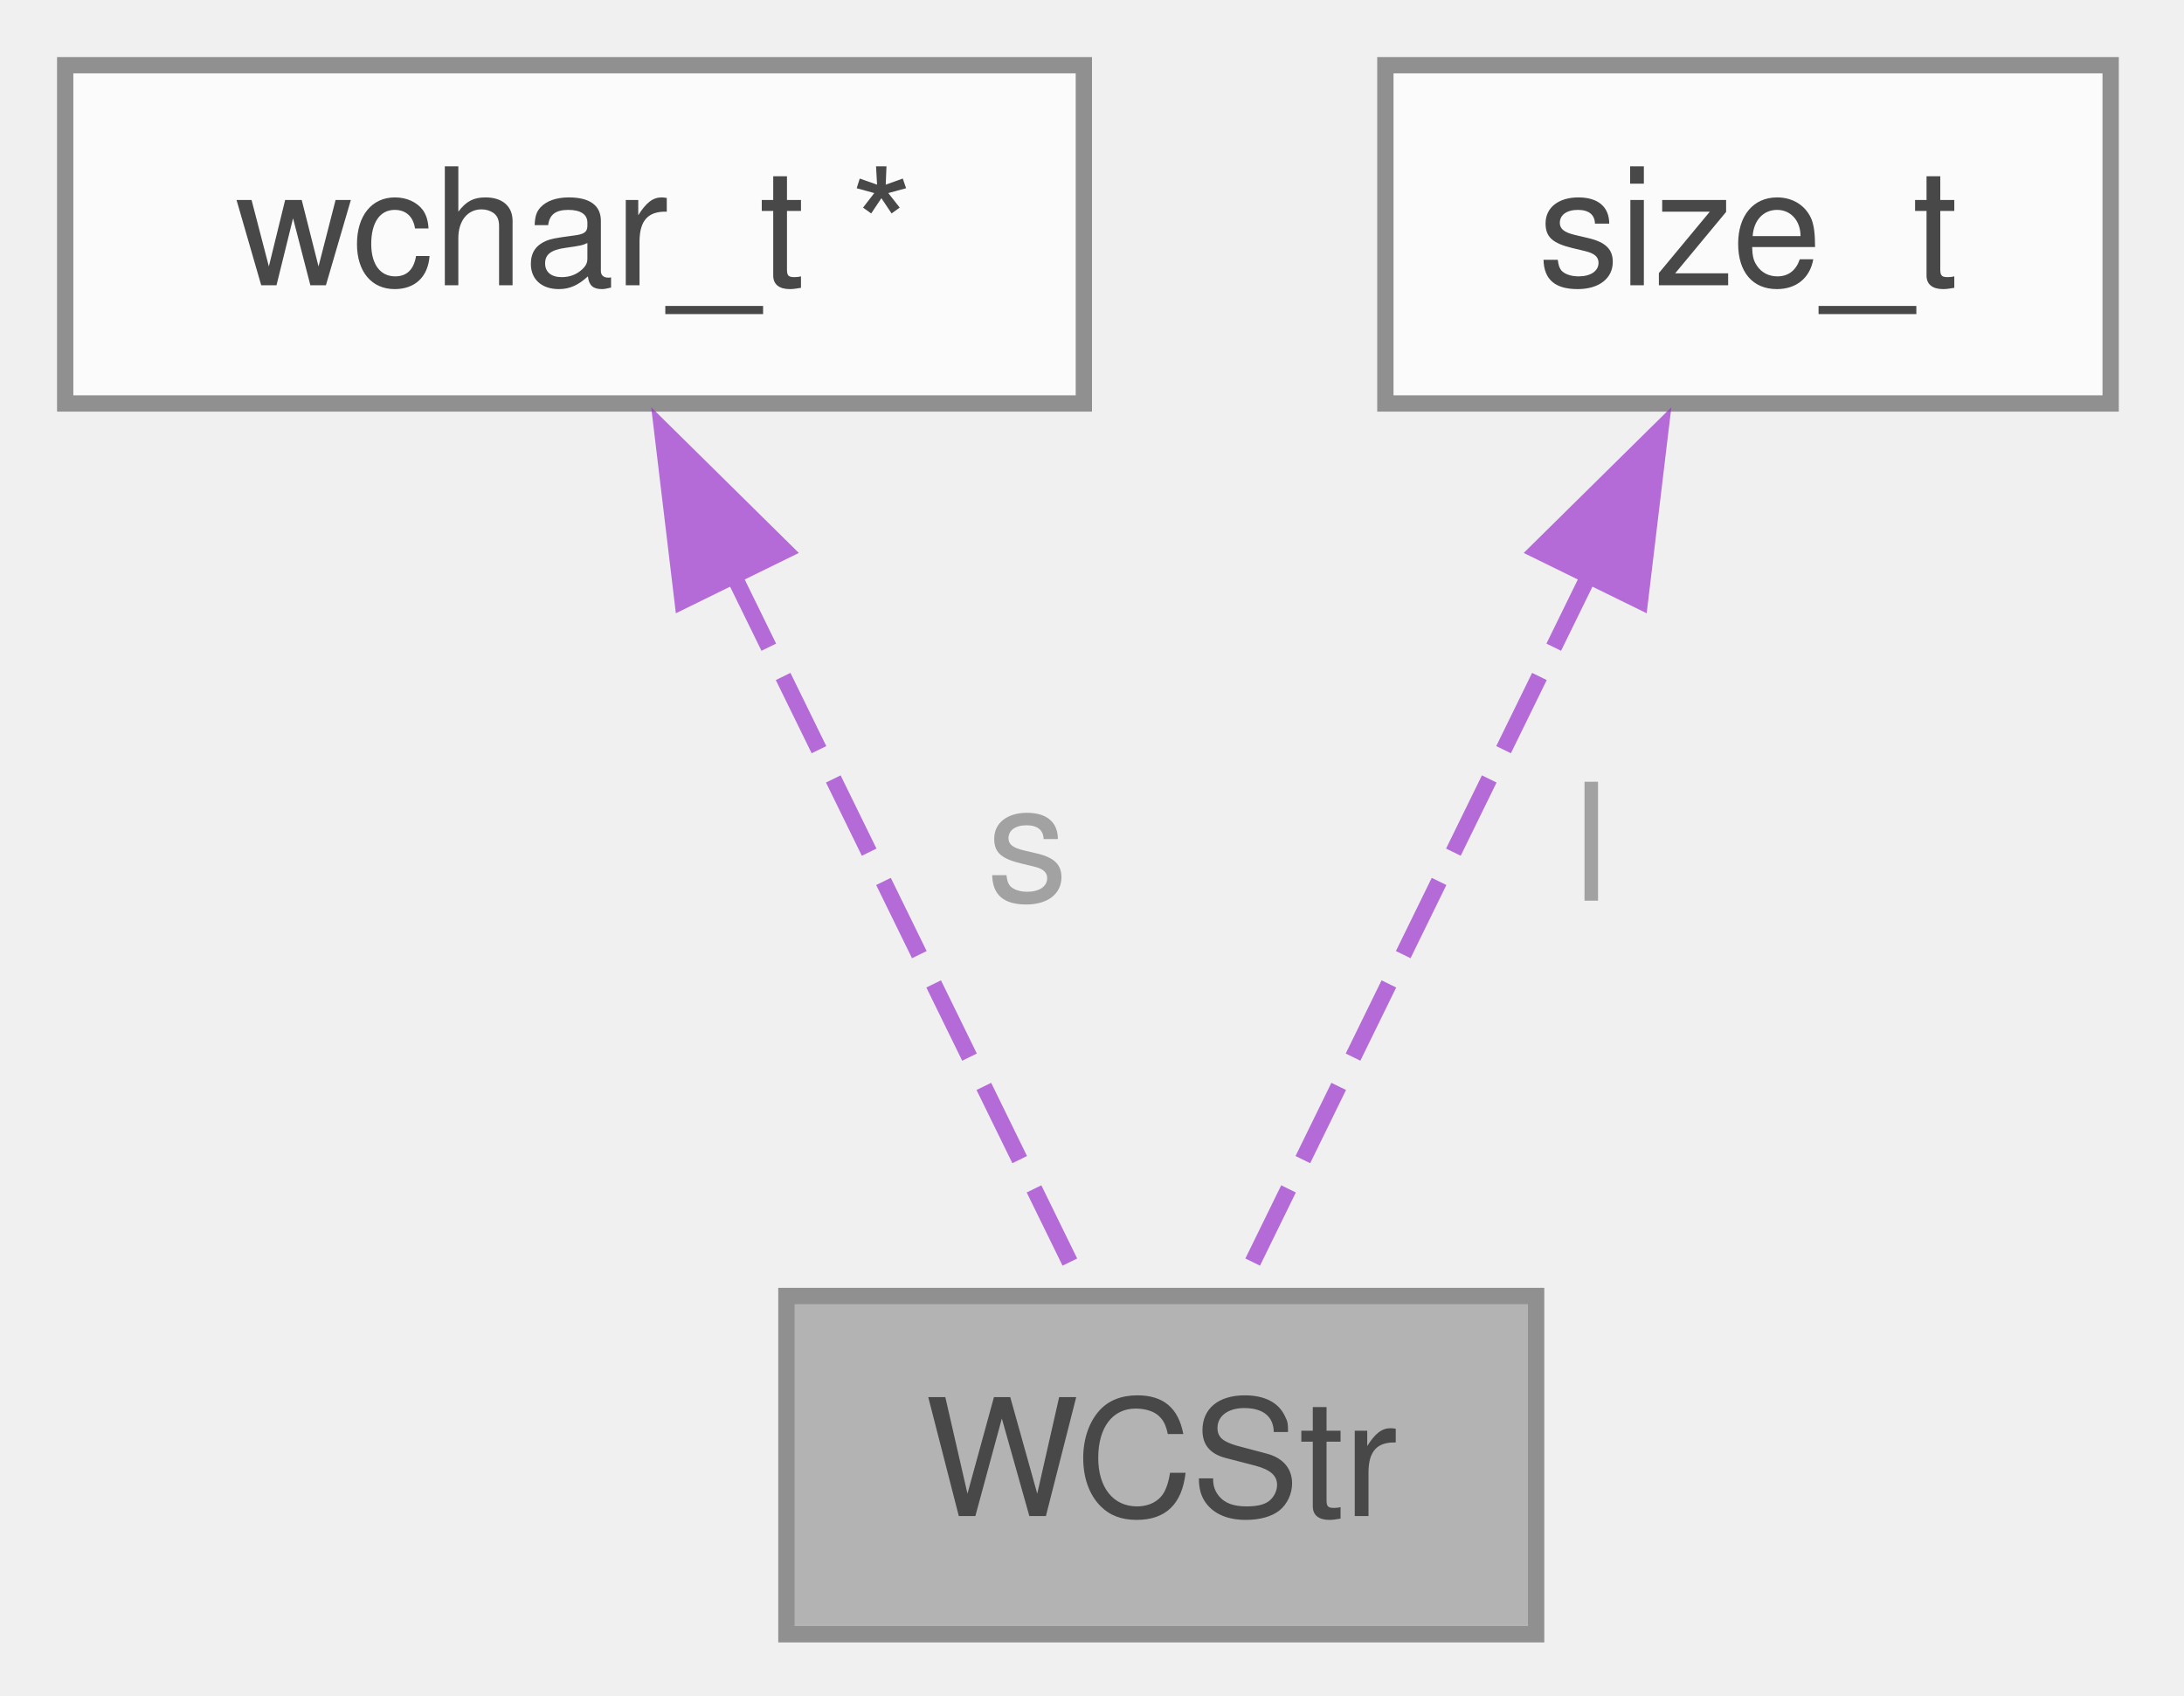
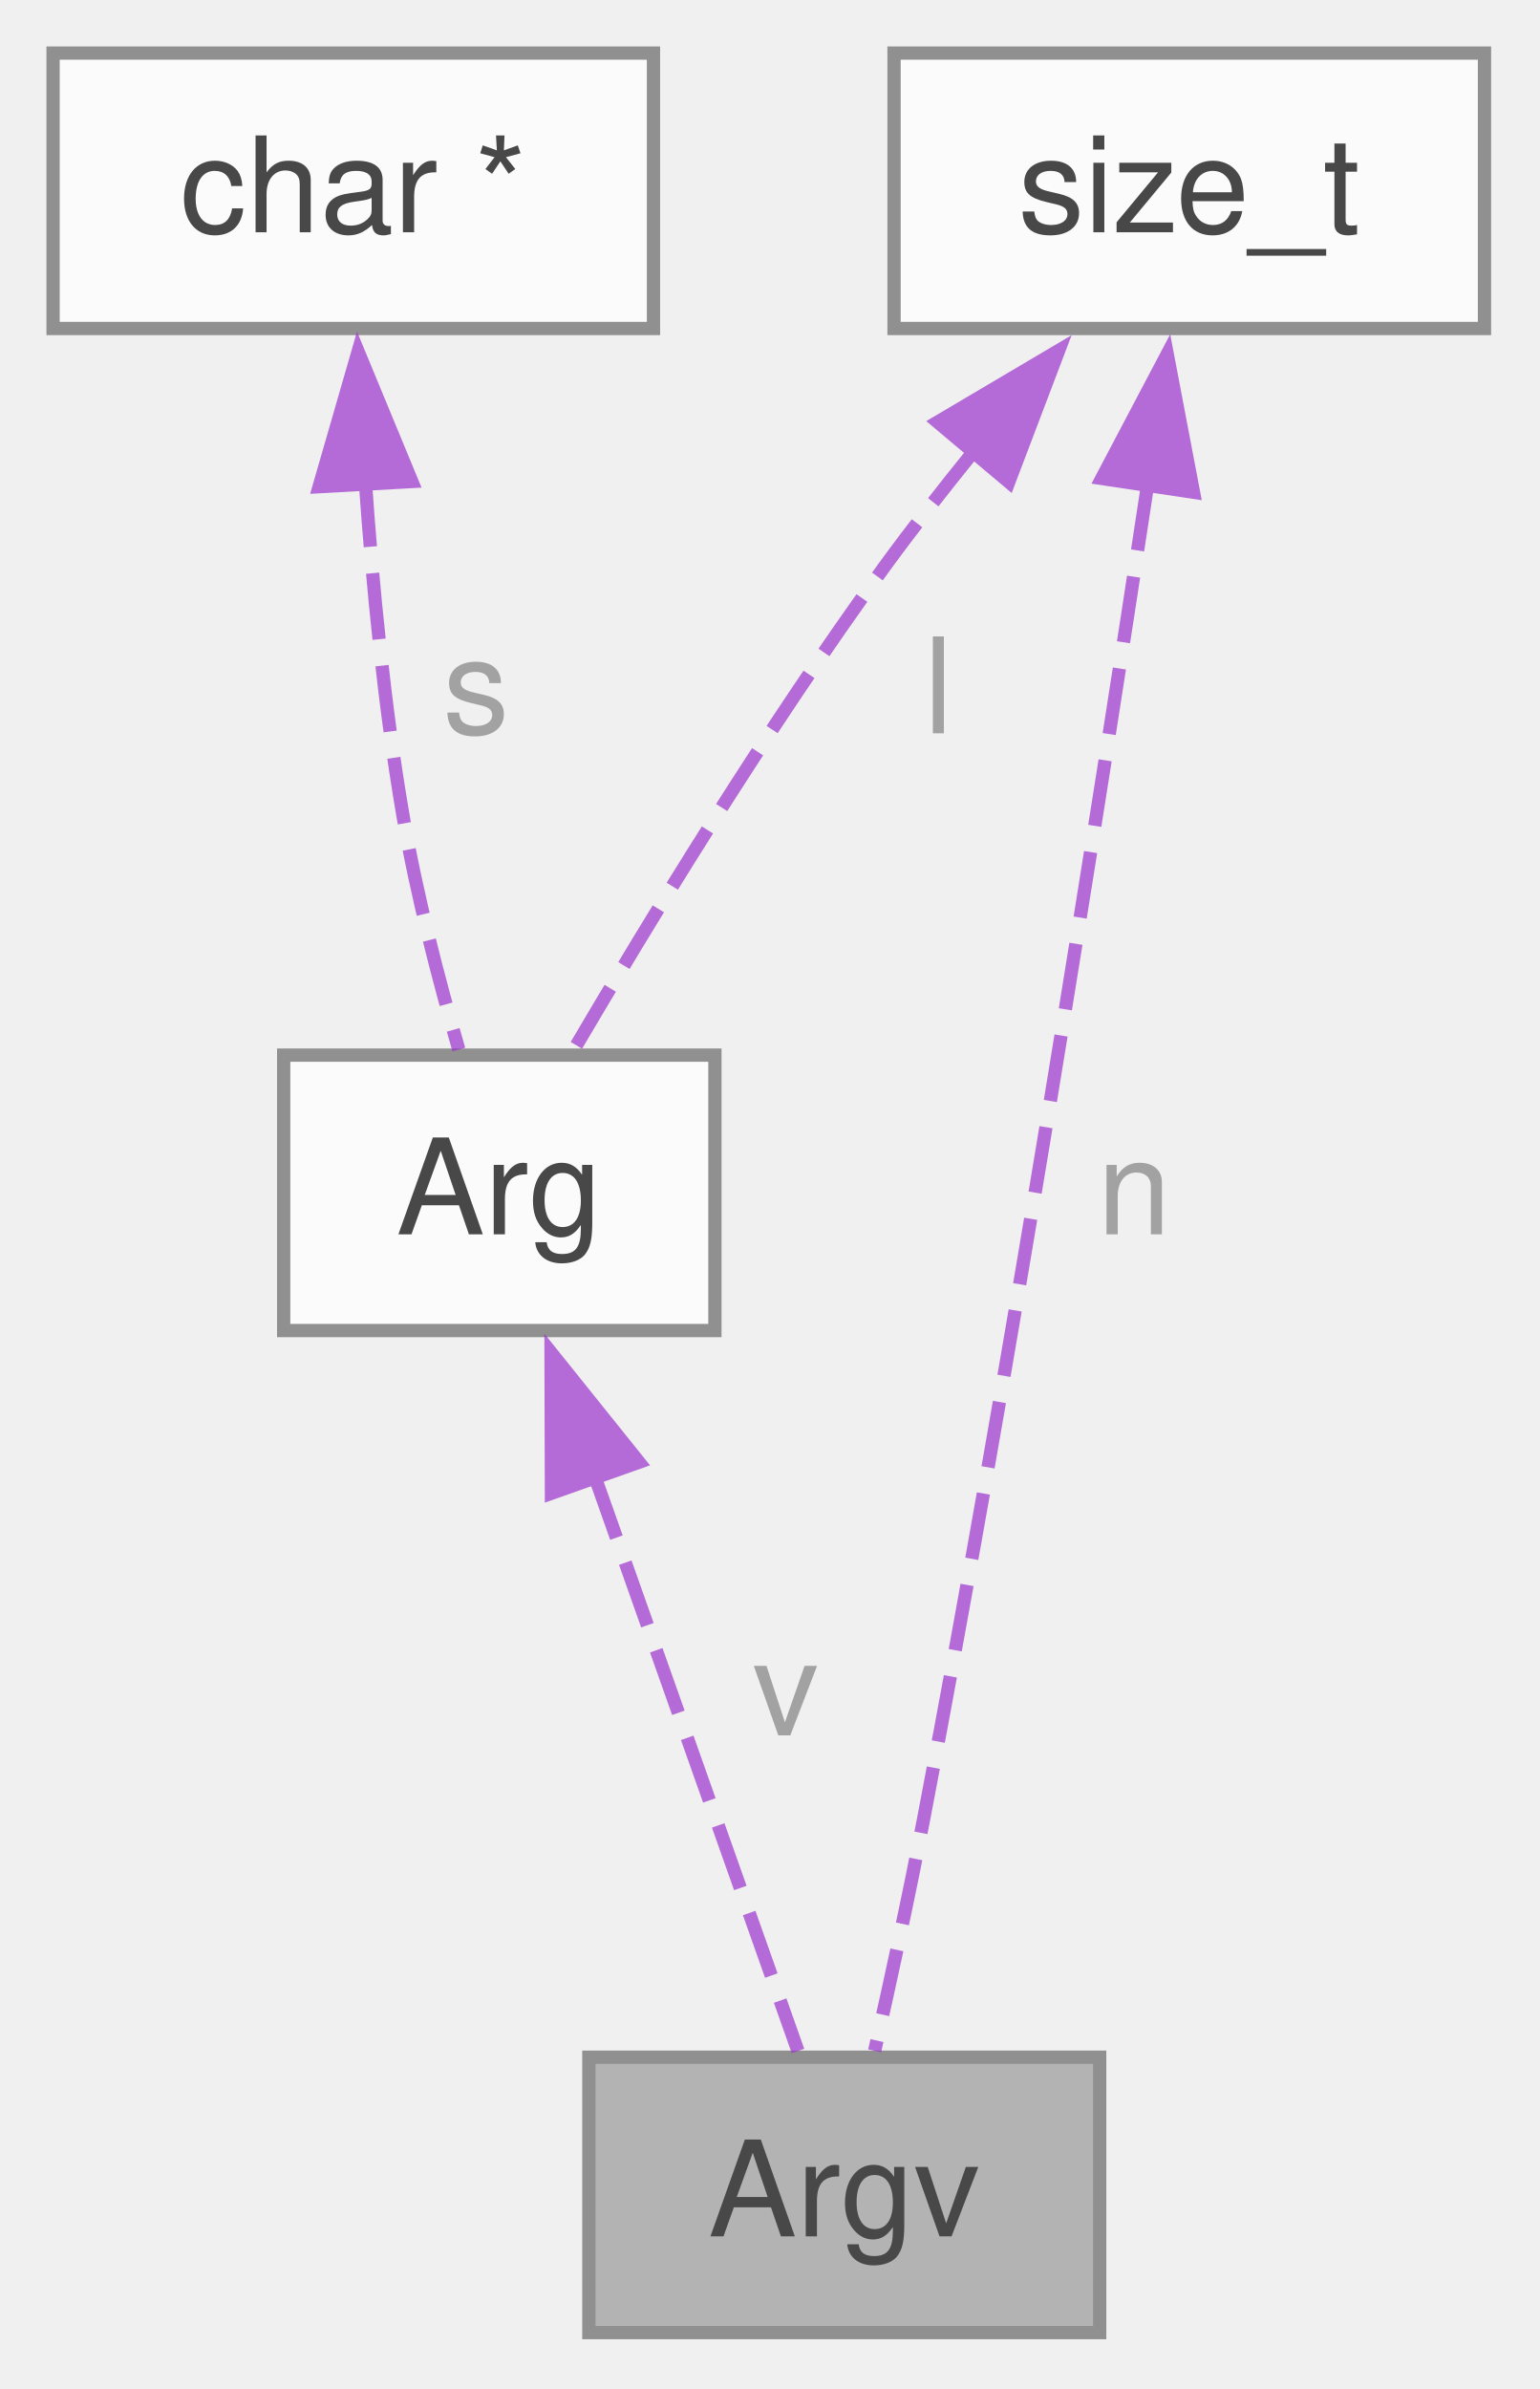
- <svg xmlns="http://www.w3.org/2000/svg" xmlns:xlink="http://www.w3.org/1999/xlink" width="134pt" height="104pt" viewBox="0.00 0.00 134.00 104.00">
+ <svg xmlns="http://www.w3.org/2000/svg" xmlns:xlink="http://www.w3.org/1999/xlink" width="116pt" height="180pt" viewBox="0.00 0.00 116.00 180.00">
  <svg id="main" version="1.1" xml:space="preserve">
    <style type="text/css">
.node, .edge {opacity: 0.7;}
.node.selected, .edge.selected {opacity: 1;}
.edge:hover path { stroke: red; }
.edge:hover polygon { stroke: red; fill: red; }
</style>
    <svg id="graph" class="graph">
-       <g id="graph0" class="graph" transform="scale(1 1) rotate(0) translate(4 100.25)">
+       <g id="graph0" class="graph" transform="scale(1 1) rotate(0) translate(4 175.75)">
        <g id="Node000001" class="node">
          <g id="a_Node000001">
-             <a xlink:title="wide character string object with a pointer to the wide character string and its allocated length">
-               <polygon fill="#999999" stroke="#666666" points="90.25,-20.75 44.25,-20.75 44.25,0 90.25,0 90.25,-20.75" />
-               <text xml:space="preserve" text-anchor="middle" x="67.25" y="-7.25" font-family="Helvetica,sans-Serif" font-size="10.00">WCStr</text>
+             <a xlink:title="The Argv structure represents an argument vector, which is an array of Arg structures,...">
+               <polygon fill="#999999" stroke="#666666" points="78.88,-20.75 40.38,-20.75 40.38,0 78.88,0 78.88,-20.75" />
+               <text xml:space="preserve" text-anchor="middle" x="59.62" y="-7.25" font-family="Helvetica,sans-Serif" font-size="10.00">Argv</text>
            </a>
          </g>
        </g>
        <g id="Node000002" class="node">
          <g id="a_Node000002">
-             <a xlink:title=" ">
-               <polygon fill="white" stroke="#666666" points="62.5,-96.25 0,-96.25 0,-75.5 62.5,-75.5 62.5,-96.25" />
-               <text xml:space="preserve" text-anchor="middle" x="31.25" y="-82.75" font-family="Helvetica,sans-Serif" font-size="10.00">wchar_t *</text>
+             <a xlink:href="../../d9/da8/a01227.html" target="_top" xlink:title="The Arg structure represents a string argument with a pointer to the string and its allocated length.">
+               <polygon fill="white" stroke="#666666" points="49.88,-96.25 17.38,-96.25 17.38,-75.5 49.88,-75.5 49.88,-96.25" />
+               <text xml:space="preserve" text-anchor="middle" x="33.62" y="-82.75" font-family="Helvetica,sans-Serif" font-size="10.00">Arg</text>
            </a>
          </g>
        </g>
        <g id="edge1_Node000001_Node000002" class="edge">
          <g id="a_edge1_Node000001_Node000002">
            <a xlink:title=" ">
-               <path fill="none" stroke="#9a32cd" stroke-dasharray="5,2" d="M40.97,-65.04C47.91,-50.86 56.96,-32.38 62.43,-21.22" />
-               <polygon fill="#9a32cd" stroke="#9a32cd" points="37.88,-63.39 36.62,-73.91 44.16,-66.47 37.88,-63.39" />
+               <path fill="none" stroke="#9a32cd" stroke-dasharray="5,2" d="M40.79,-64.61C45.79,-50.49 52.23,-32.27 56.14,-21.22" />
+               <polygon fill="#9a32cd" stroke="#9a32cd" points="37.56,-63.24 37.53,-73.84 44.16,-65.58 37.56,-63.24" />
            </a>
          </g>
-           <text xml:space="preserve" text-anchor="start" x="56.53" y="-45" font-family="Helvetica,sans-Serif" font-size="10.00" fill="grey">s</text>
+           <text xml:space="preserve" text-anchor="start" x="52.72" y="-45" font-family="Helvetica,sans-Serif" font-size="10.00" fill="grey">v</text>
        </g>
        <g id="Node000003" class="node">
          <g id="a_Node000003">
            <a xlink:title=" ">
-               <polygon fill="white" stroke="#666666" points="125.5,-96.25 81,-96.25 81,-75.5 125.5,-75.5 125.5,-96.25" />
-               <text xml:space="preserve" text-anchor="middle" x="103.25" y="-82.75" font-family="Helvetica,sans-Serif" font-size="10.00">size_t</text>
+               <polygon fill="white" stroke="#666666" points="45.25,-171.75 0,-171.75 0,-151 45.25,-151 45.25,-171.75" />
+               <text xml:space="preserve" text-anchor="middle" x="22.62" y="-158.25" font-family="Helvetica,sans-Serif" font-size="10.00">char *</text>
            </a>
          </g>
        </g>
-         <g id="edge2_Node000001_Node000003" class="edge">
-           <g id="a_edge2_Node000001_Node000003">
+         <g id="edge2_Node000002_Node000003" class="edge">
+           <g id="a_edge2_Node000002_Node000003">
            <a xlink:title=" ">
-               <path fill="none" stroke="#9a32cd" stroke-dasharray="5,2" d="M93.53,-65.04C86.59,-50.86 77.54,-32.38 72.07,-21.22" />
-               <polygon fill="#9a32cd" stroke="#9a32cd" points="90.34,-66.47 97.88,-73.91 96.62,-63.39 90.34,-66.47" />
+               <path fill="none" stroke="#9a32cd" stroke-dasharray="5,2" d="M23.53,-139.54C24.08,-131.59 24.97,-122.46 26.38,-114.25 27.39,-108.34 29.08,-101.84 30.58,-96.67" />
+               <polygon fill="#9a32cd" stroke="#9a32cd" points="20.05,-139.08 22.99,-149.26 27.04,-139.47 20.05,-139.08" />
            </a>
          </g>
-           <text xml:space="preserve" text-anchor="start" x="92.53" y="-45" font-family="Helvetica,sans-Serif" font-size="10.00" fill="grey">l</text>
+           <text xml:space="preserve" text-anchor="start" x="29.38" y="-120.5" font-family="Helvetica,sans-Serif" font-size="10.00" fill="grey">s</text>
+         </g>
+         <g id="Node000004" class="node">
+           <g id="a_Node000004">
+             <a xlink:title=" ">
+               <polygon fill="white" stroke="#666666" points="107.88,-171.75 63.38,-171.75 63.38,-151 107.88,-151 107.88,-171.75" />
+               <text xml:space="preserve" text-anchor="middle" x="85.62" y="-158.25" font-family="Helvetica,sans-Serif" font-size="10.00">size_t</text>
+             </a>
+           </g>
+         </g>
+         <g id="edge4_Node000001_Node000004" class="edge">
+           <g id="a_edge4_Node000001_Node000004">
+             <a xlink:title=" ">
+               <path fill="none" stroke="#9a32cd" stroke-dasharray="5,2" d="M82.49,-139.22C78.81,-114.91 72.35,-73.85 65.62,-38.75 64.51,-32.92 63.09,-26.43 61.92,-21.23" />
+               <polygon fill="#9a32cd" stroke="#9a32cd" points="79.03,-139.7 83.97,-149.07 85.95,-138.66 79.03,-139.7" />
+             </a>
+           </g>
+           <text xml:space="preserve" text-anchor="start" x="78.69" y="-82.75" font-family="Helvetica,sans-Serif" font-size="10.00" fill="grey">n</text>
+         </g>
+         <g id="edge3_Node000002_Node000004" class="edge">
+           <g id="a_edge3_Node000002_Node000004">
+             <a xlink:title=" ">
+               <path fill="none" stroke="#9a32cd" stroke-dasharray="5,2" d="M69.45,-141.82C67.1,-138.92 64.75,-135.92 62.62,-133 53.82,-120.92 44.84,-106.18 39.25,-96.67" />
+               <polygon fill="#9a32cd" stroke="#9a32cd" points="66.67,-143.95 75.79,-149.34 72.03,-139.44 66.67,-143.95" />
+             </a>
+           </g>
+           <text xml:space="preserve" text-anchor="start" x="65.62" y="-120.5" font-family="Helvetica,sans-Serif" font-size="10.00" fill="grey">l</text>
        </g>
      </g>
    </svg>
  </svg>
  <style type="text/css">

[data-mouse-over-selected='false'] { opacity: 0.7; }
[data-mouse-over-selected='true']  { opacity: 1.0; }

</style>
</svg>
